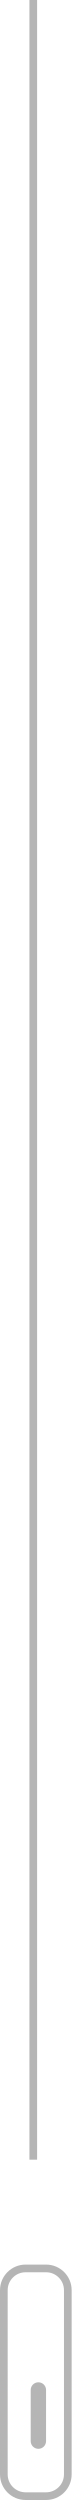
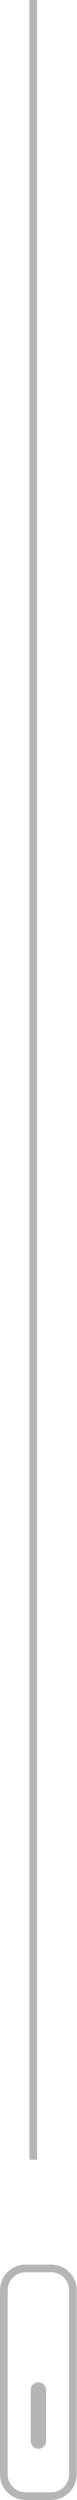
- <svg xmlns="http://www.w3.org/2000/svg" width="14" height="488.5" viewBox="0 0 14 488.5">
+ <svg xmlns="http://www.w3.org/2000/svg" width="15" height="488.5" viewBox="0 0 15 488.5">
  <g id="arrow" transform="translate(-149 -411.5)" opacity="0.481">
    <line id="Line_1" data-name="Line 1" y2="422" transform="translate(155.5 411.5)" fill="none" stroke="#000" stroke-width="1.5" opacity="0.6" />
-     <g id="Rectangle_3" data-name="Rectangle 3" transform="translate(149 854)" fill="none" stroke="#000" stroke-width="1.5" opacity="0.6">
-       <rect width="14" height="46" rx="5" stroke="none" />
-       <rect x="0.75" y="0.75" width="12.5" height="44.5" rx="4.25" fill="none" />
+     <g id="scroll">
+       <g id="Rectangle_3" data-name="Rectangle 3" transform="translate(149 854)" fill="none" stroke="#000" stroke-width="1.5" opacity="0.6">
+         <rect width="15" height="46" rx="5" stroke="none" />
+         <rect x="0.75" y="0.75" width="13.5" height="44.5" rx="4.25" fill="none" />
+       </g>
+       <rect id="Rectangle_4" data-name="Rectangle 4" width="3" height="13" rx="1.5" transform="translate(155 877)" opacity="0.6" />
    </g>
-     <rect id="Rectangle_4" data-name="Rectangle 4" width="3" height="13" rx="1.5" transform="translate(155 877)" opacity="0.6" />
  </g>
</svg>
